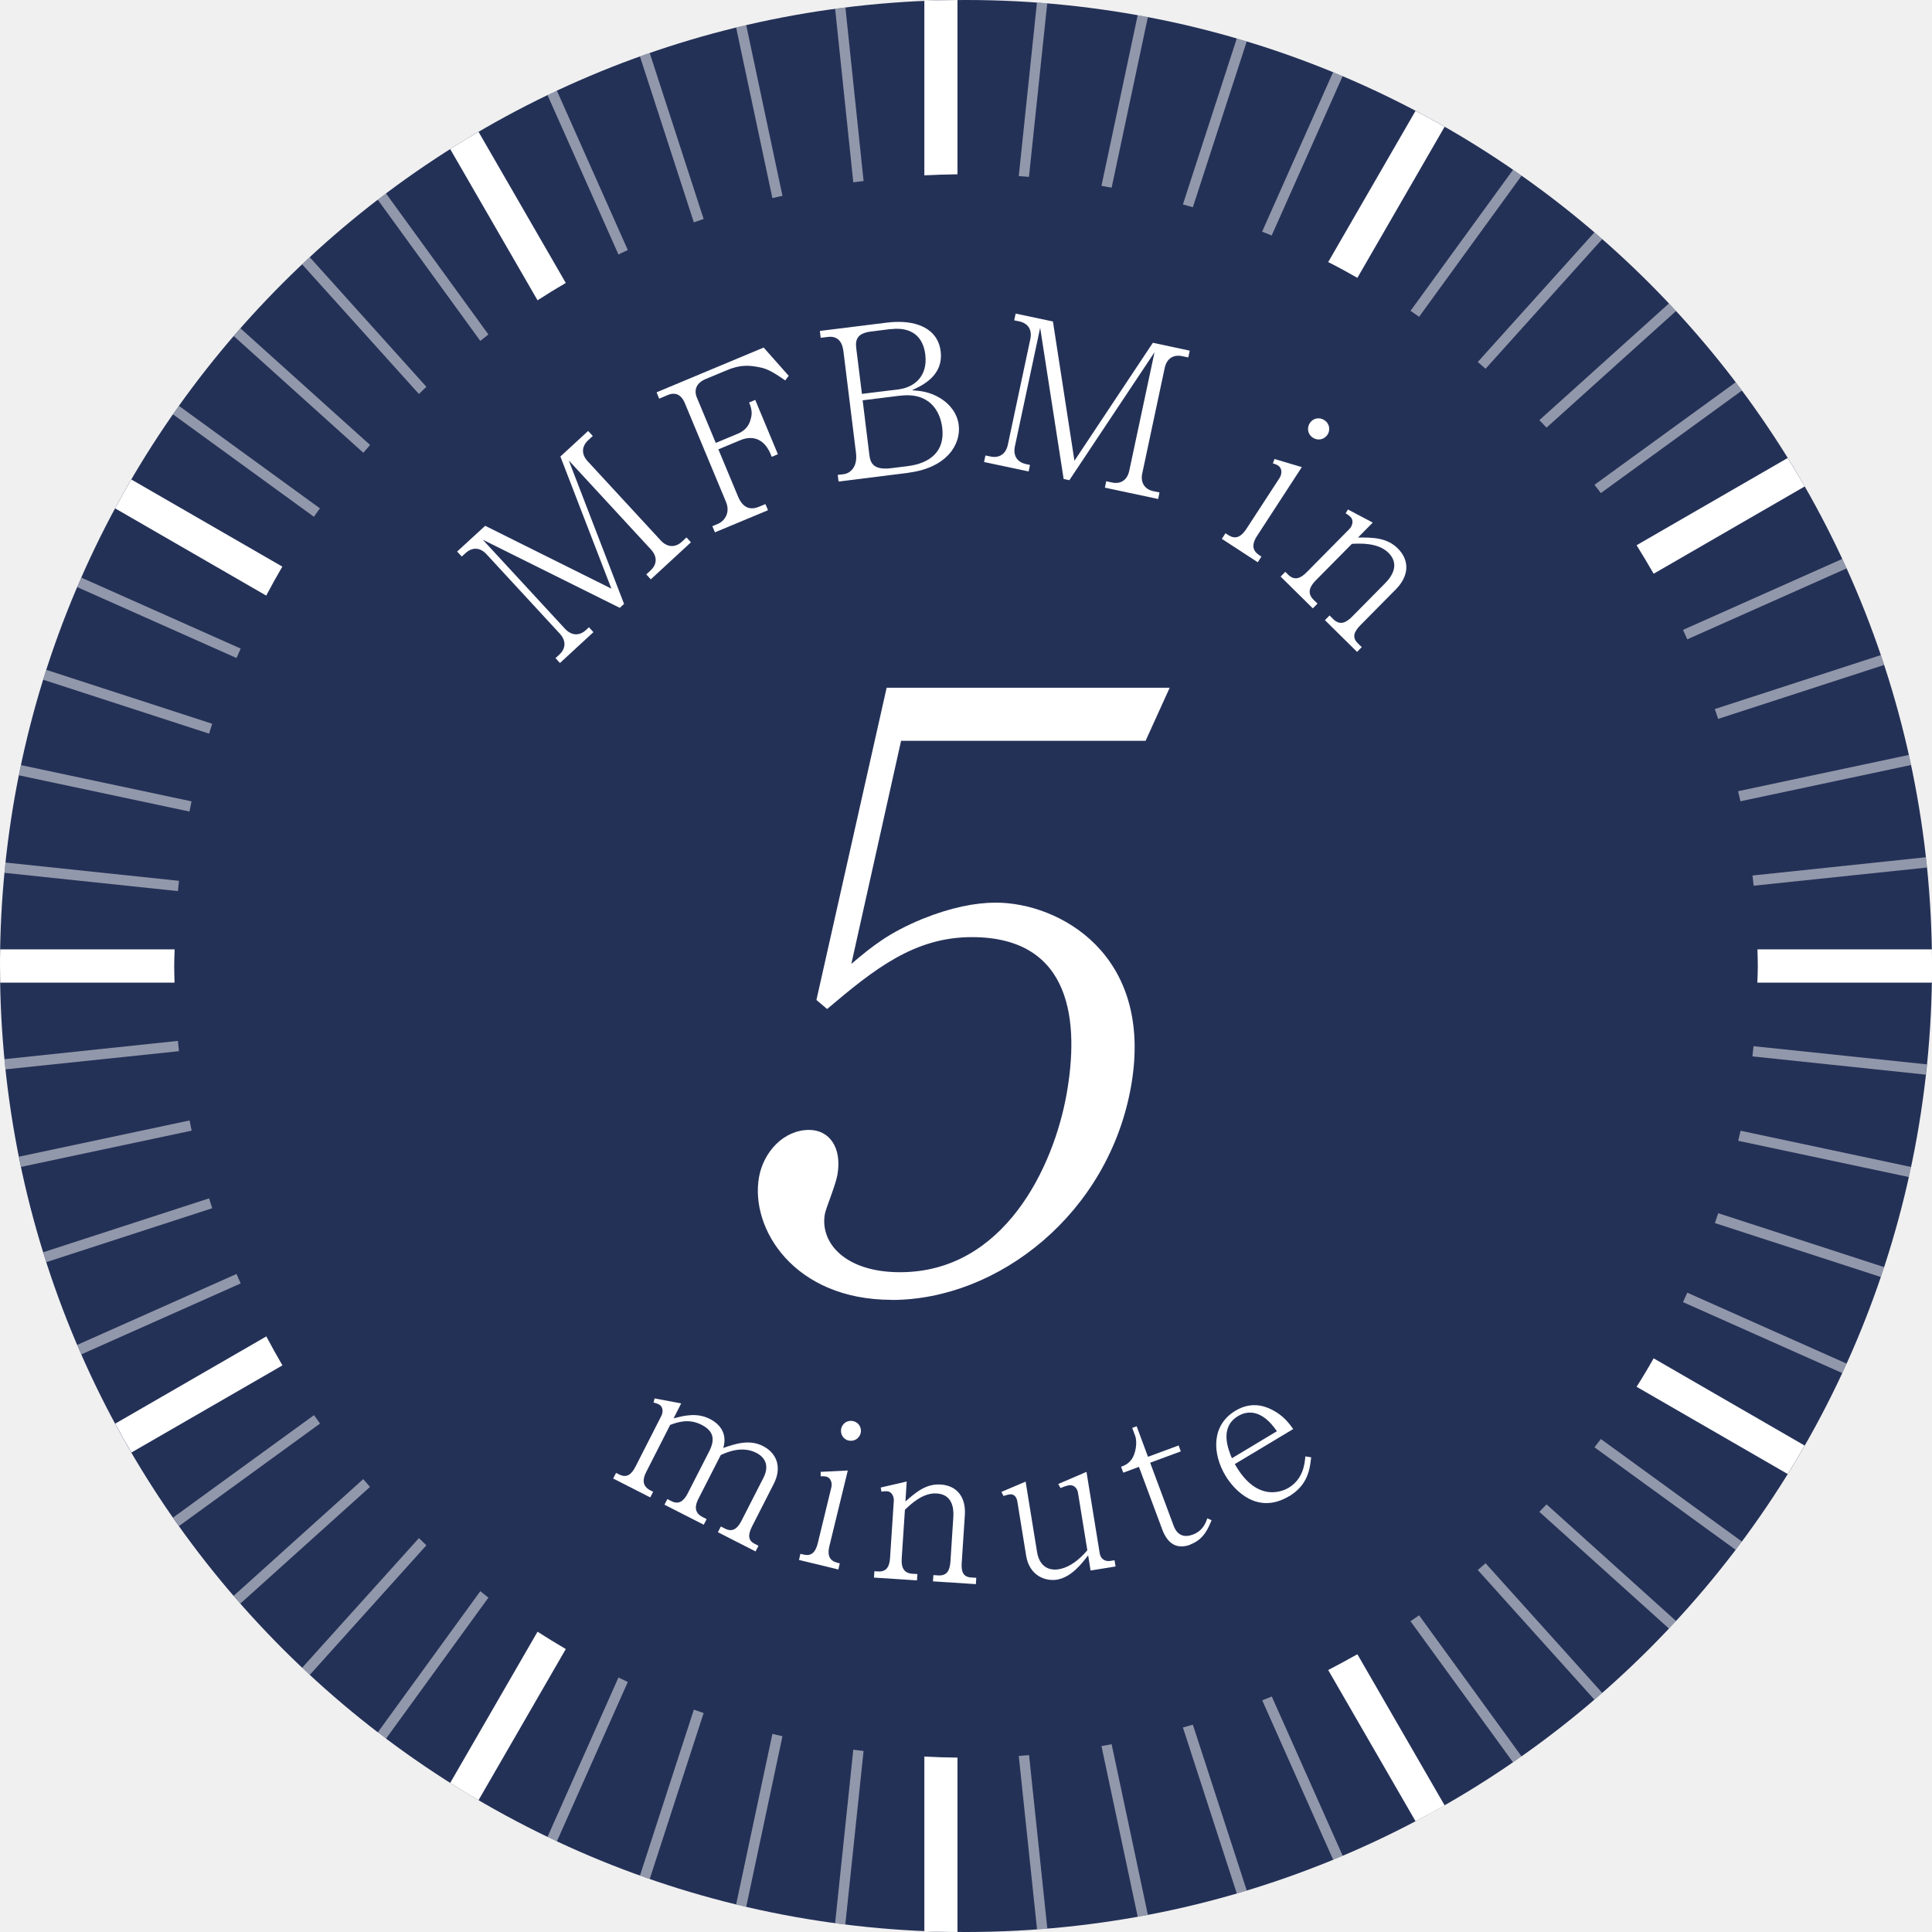
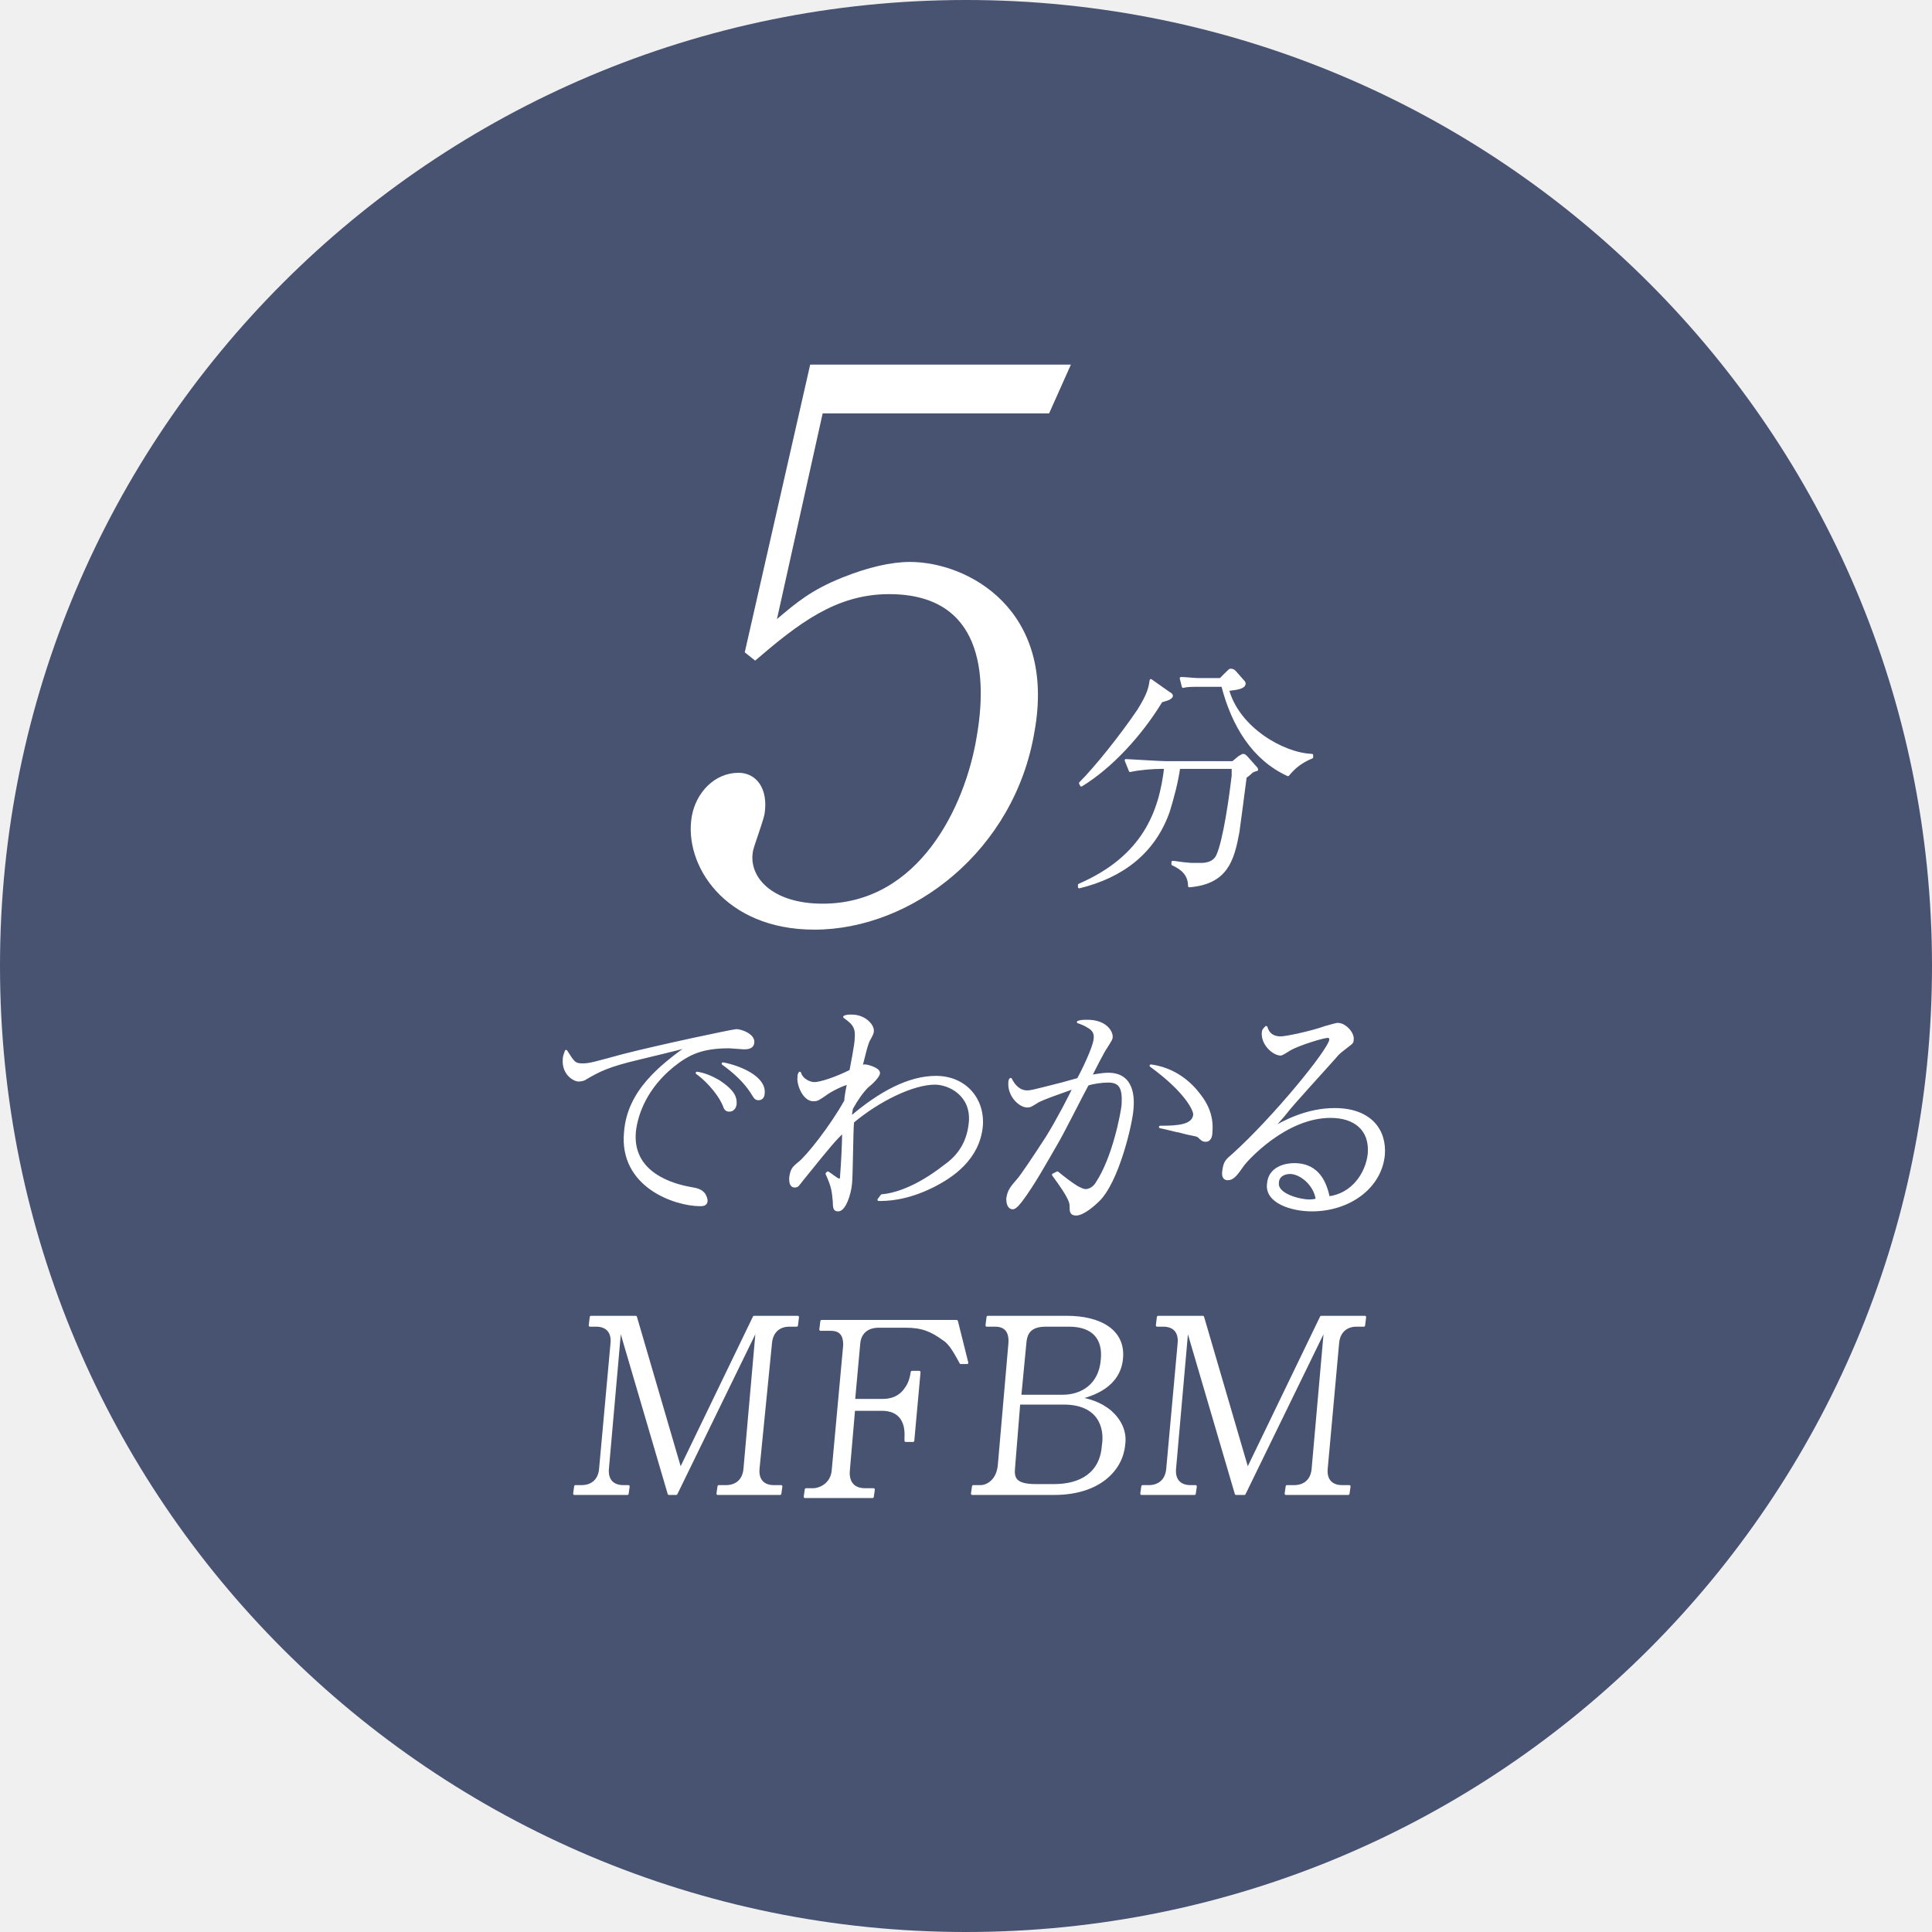
- <svg xmlns="http://www.w3.org/2000/svg" id="_レイヤー_2" data-name="レイヤー 2" viewBox="0 0 186 186">
-   <g id="_デザイン" data-name="デザイン">
-     <g>
-       <g opacity=".85">
-         <circle cx="93" cy="93" r="93" fill="#000f3c" />
-       </g>
-       <path d="M85.85,125.14c-9.4,0-13.65-6.85-12.78-11.8,.43-2.44,2.38-4.56,4.83-4.56,1.9,0,3.19,1.65,2.72,4.33-.18,1.02-1.12,3.23-1.21,3.78-.48,2.75,1.94,5.59,7.24,5.59,10.03,0,14.81-10.15,16.05-17.23,1.16-6.61,.66-15.03-9.14-15.03-5.53,0-9.38,3.07-13.93,6.92l-1.03-.87,6.76-30.06h27.25l-2.32,5.11h-23.54l-4.79,21.48c2.04-1.73,3.6-2.99,6.84-4.33,2.72-1.1,5.09-1.57,7.07-1.57,6.08,0,15.24,4.96,13.03,17.63-2.16,12.35-12.85,20.62-23.04,20.62Z" fill="#fff" />
-       <g>
-         <path d="M88.99,.08c1.06-.04,2.13-.07,3.19-.08V16.78c-1.03,.01-2.08,.05-3.19,.1V.08Z" fill="#fff" />
-         <path d="M92.18,186c-1.06,0-2.13-.04-3.19-.08v-16.81c1.11,.06,2.16,.09,3.19,.1v16.78Z" fill="#fff" />
-         <path d="M98.08,169.05c.33-.02,.66-.05,.99-.08l1.76,16.7c-.33,.03-.66,.05-.99,.08l-1.76-16.7Z" fill="#fff" opacity=".5" />
-         <path d="M80.4,.85c.33-.04,.66-.09,.99-.13l1.75,16.71c-.33,.04-.66,.08-.99,.12l-1.75-16.7Z" fill="#fff" opacity=".5" />
-         <path d="M106.04,168.1c.33-.06,.66-.11,.98-.18l3.49,16.43c-.33,.06-.65,.12-.98,.18l-3.49-16.44Z" fill="#fff" opacity=".5" />
-         <path d="M70.87,2.65c.32-.08,.65-.16,.97-.23l3.49,16.43s-.68,.15-.97,.22l-3.49-16.42Z" fill="#fff" opacity=".5" />
-         <path d="M113.88,166.31c.32-.09,.64-.18,.96-.27l5.19,15.97c-.32,.1-.64,.19-.96,.28l-5.19-15.99Z" fill="#fff" opacity=".5" />
-         <path d="M61.61,5.43c.31-.11,.63-.22,.94-.33l5.19,15.98c-.31,.11-.63,.22-.94,.33l-5.19-15.98Z" fill="#fff" opacity=".5" />
-         <path d="M52.71,9.15c.3-.14,.6-.29,.9-.43l6.83,15.35c-.3,.14-.6,.29-.9,.43l-6.83-15.35Z" fill="#fff" opacity=".5" />
-         <path d="M121.51,163.7c.31-.12,.62-.24,.93-.37l6.83,15.34c-.31,.13-.61,.26-.92,.38l-6.83-15.35Z" fill="#fff" opacity=".5" />
-         <path d="M43.34,14.35c.88-.56,1.8-1.11,2.73-1.66l8.4,14.55c-.94,.55-1.85,1.11-2.72,1.67l-8.41-14.56Z" fill="#fff" />
-         <path d="M127.87,160.78c.94-.49,1.88-1,2.81-1.52l8.4,14.55c-.9,.52-1.84,1.03-2.8,1.53l-8.41-14.56Z" fill="#fff" />
-         <path d="M36.37,19.22c.26-.2,.53-.4,.79-.6l9.86,13.58c-.25,.19-.78,.62-.78,.62l-9.87-13.59Z" fill="#fff" opacity=".5" />
-         <path d="M135.8,156.08c.27-.19,.54-.38,.82-.57l9.87,13.59c-.27,.19-.55,.38-.82,.57l-9.87-13.58Z" fill="#fff" opacity=".5" />
-         <path d="M142.27,151.15c.25-.22,.5-.43,.75-.65l11.23,12.48c-.25,.22-.5,.44-.75,.65l-11.23-12.48Z" fill="#fff" opacity=".5" />
-         <path d="M29.09,25.44c.24-.23,.49-.46,.73-.68l11.23,12.48c-.24,.23-.48,.46-.72,.69l-11.24-12.48Z" fill="#fff" opacity=".5" />
-         <path d="M148.2,145.55c.23-.24,.46-.48,.69-.72l12.47,11.23c-.23,.24-.45,.49-.68,.73l-12.48-11.24Z" fill="#fff" opacity=".5" />
-         <path d="M22.49,32.36c.22-.25,.44-.5,.66-.75l12.48,11.23c-.22,.25-.44,.5-.65,.75l-12.48-11.24Z" fill="#fff" opacity=".5" />
-         <path d="M16.65,39.89c.19-.27,.38-.54,.57-.82l13.58,9.87c-.19,.27-.39,.54-.58,.81l-13.58-9.87Z" fill="#fff" opacity=".5" />
-         <path d="M153.51,139.33c.21-.27,.41-.53,.61-.79l13.58,9.87c-.2,.27-.4,.53-.6,.8l-13.59-9.87Z" fill="#fff" opacity=".5" />
-         <path d="M157.56,133.51c.58-.91,1.13-1.83,1.64-2.74l14.54,8.4c-.52,.91-1.07,1.83-1.63,2.74l-14.55-8.4Z" fill="#fff" />
-         <path d="M11.08,48.94c.5-.93,1.03-1.86,1.56-2.78l14.54,8.39c-.52,.89-1.03,1.81-1.55,2.79l-14.55-8.4Z" fill="#fff" />
-         <path d="M162.03,125.36c.14-.3,.27-.61,.41-.91l15.34,6.83c-.14,.3-.28,.61-.42,.91l-15.33-6.83Z" fill="#fff" opacity=".5" />
-         <path d="M7.43,56.52c.13-.31,.26-.61,.4-.91l15.34,6.83c-.14,.3-.27,.61-.4,.91l-15.34-6.83Z" fill="#fff" opacity=".5" />
-         <path d="M165.1,117.74c.11-.31,.22-.63,.32-.94l15.97,5.19c-.1,.32-.21,.63-.32,.95l-15.97-5.19Z" fill="#fff" opacity=".5" />
-         <path d="M4.16,65.44c.1-.32,.2-.63,.3-.95l15.97,5.19c-.1,.32-.2,.63-.3,.95l-15.97-5.19Z" fill="#fff" opacity=".5" />
-         <path d="M167.34,109.83s.16-.68,.23-.97l16.42,3.49c-.07,.33-.14,.65-.21,.97l-16.43-3.49Z" fill="#fff" opacity=".5" />
-         <path d="M1.82,74.64c.07-.33,.13-.65,.2-.98l16.42,3.49c-.07,.32-.14,.65-.2,.98l-16.43-3.49Z" fill="#fff" opacity=".5" />
-         <path d="M168.71,101.71c.04-.33,.08-.66,.11-.99l16.69,1.75c-.03,.33-.07,.66-.11,.99l-16.7-1.76Z" fill="#fff" opacity=".5" />
-         <path d="M.43,84.03c.03-.33,.07-.66,.1-.99l16.7,1.76c-.04,.33-.07,.66-.1,.99L.43,84.03Z" fill="#fff" opacity=".5" />
-         <path d="M.02,94.6c0-.53-.02-1.06-.02-1.6s0-1.07,.02-1.6H16.81v.13c-.02,.49-.04,.98-.04,1.47s.02,.98,.03,1.47v.13S.02,94.6,.02,94.6Z" fill="#fff" />
-         <path d="M169.19,94.6v-.13c.02-.49,.04-.98,.04-1.47s-.02-.98-.03-1.47v-.13s16.79,0,16.79,0c.01,.53,.02,1.06,.02,1.6s0,1.06-.02,1.6h-16.8Z" fill="#fff" />
-         <path d="M.43,101.97l16.7-1.76c.03,.33,.06,.66,.1,.99l-16.7,1.75c-.04-.33-.07-.66-.1-.99Z" fill="#fff" opacity=".5" />
-         <path d="M168.71,84.29l16.7-1.76c.04,.33,.07,.66,.11,.99l-16.69,1.75c-.04-.33-.07-.66-.11-.99Z" fill="#fff" opacity=".5" />
-         <path d="M167.34,76.17l16.43-3.49c.07,.32,.14,.65,.21,.97l-16.42,3.49c-.07-.29-.23-.97-.23-.97Z" fill="#fff" opacity=".5" />
-         <path d="M1.82,111.36l16.43-3.49c.06,.33,.13,.65,.2,.98l-16.42,3.49c-.07-.32-.14-.65-.2-.98Z" fill="#fff" opacity=".5" />
-         <path d="M165.1,68.26l15.97-5.19c.11,.31,.21,.63,.31,.95l-15.97,5.19c-.1-.32-.21-.63-.32-.94Z" fill="#fff" opacity=".5" />
-         <path d="M4.16,120.56l15.97-5.19c.1,.32,.2,.63,.3,.95l-15.97,5.19c-.1-.32-.2-.63-.3-.95Z" fill="#fff" opacity=".5" />
-         <path d="M162.03,60.64l15.33-6.83c.14,.3,.28,.6,.42,.91l-15.34,6.83c-.13-.3-.27-.61-.41-.91Z" fill="#fff" opacity=".5" />
-         <path d="M7.43,129.48l15.34-6.83c.13,.31,.27,.61,.4,.91l-15.34,6.83c-.13-.3-.27-.61-.4-.91Z" fill="#fff" opacity=".5" />
-         <path d="M159.2,55.23c-.52-.9-1.07-1.82-1.64-2.74l14.55-8.4c.56,.91,1.11,1.83,1.64,2.74l-14.54,8.4Z" fill="#fff" />
-         <path d="M12.65,139.84c-.54-.92-1.06-1.85-1.56-2.78l14.55-8.4c.52,.98,1.03,1.9,1.55,2.79l-14.54,8.39Z" fill="#fff" />
-         <path d="M16.65,146.11l13.58-9.87c.19,.27,.39,.54,.58,.81l-13.58,9.87c-.19-.27-.38-.54-.57-.82Z" fill="#fff" opacity=".5" />
-         <path d="M153.51,46.67l13.59-9.87c.2,.26,.4,.53,.6,.8l-13.58,9.87c-.2-.27-.4-.53-.61-.79Z" fill="#fff" opacity=".5" />
-         <path d="M148.2,40.45l12.48-11.24c.23,.24,.45,.49,.68,.73l-12.47,11.23c-.23-.24-.46-.48-.69-.72Z" fill="#fff" opacity=".5" />
-         <path d="M22.49,153.64l12.48-11.24c.22,.25,.43,.5,.65,.75l-12.48,11.23c-.22-.25-.44-.5-.66-.75Z" fill="#fff" opacity=".5" />
-         <path d="M142.27,34.85l11.23-12.48c.25,.22,.5,.43,.75,.65l-11.23,12.48c-.25-.22-.5-.44-.75-.65Z" fill="#fff" opacity=".5" />
-         <path d="M29.09,160.56l11.24-12.48c.25,.24,.49,.47,.72,.69l-11.23,12.48c-.24-.23-.49-.45-.73-.68Z" fill="#fff" opacity=".5" />
-         <path d="M135.8,29.92l9.87-13.58c.27,.19,.55,.38,.82,.57l-9.87,13.59c-.27-.19-.54-.39-.82-.57Z" fill="#fff" opacity=".5" />
-         <path d="M36.37,166.78l9.87-13.59s.53,.43,.78,.62l-9.86,13.58c-.27-.2-.53-.4-.79-.6Z" fill="#fff" opacity=".5" />
-         <path d="M130.68,26.75c-.92-.53-1.86-1.04-2.81-1.52l8.41-14.56c.96,.5,1.9,1.02,2.8,1.53l-8.4,14.55Z" fill="#fff" />
-         <path d="M46.07,173.31c-.93-.54-1.84-1.1-2.73-1.66l8.41-14.56c.87,.56,1.79,1.12,2.72,1.67l-8.4,14.55Z" fill="#fff" />
-         <path d="M121.51,22.3l6.83-15.35c.31,.13,.61,.25,.92,.38l-6.83,15.34c-.31-.13-.62-.25-.93-.37Z" fill="#fff" opacity=".5" />
-         <path d="M52.71,176.85l6.83-15.35c.3,.15,.6,.29,.9,.43l-6.83,15.35c-.3-.14-.6-.28-.9-.43Z" fill="#fff" opacity=".5" />
-         <path d="M113.88,19.69l5.19-15.99c.32,.09,.64,.19,.96,.28l-5.19,15.97c-.32-.09-.64-.18-.96-.27Z" fill="#fff" opacity=".5" />
-         <path d="M61.61,180.57l5.19-15.98c.31,.11,.63,.22,.94,.33l-5.19,15.98c-.31-.11-.63-.22-.94-.33Z" fill="#fff" opacity=".5" />
-         <path d="M70.87,183.35l3.49-16.42c.29,.07,.97,.22,.97,.22l-3.49,16.43c-.32-.08-.65-.15-.97-.23Z" fill="#fff" opacity=".5" />
-         <path d="M106.04,17.9l3.49-16.44c.33,.06,.65,.12,.98,.18l-3.49,16.43c-.33-.06-.65-.12-.98-.18Z" fill="#fff" opacity=".5" />
-         <path d="M80.4,185.15l1.75-16.7c.33,.04,.99,.12,.99,.12l-1.76,16.71c-.33-.04-.66-.08-.99-.13Z" fill="#fff" opacity=".5" />
-         <path d="M98.08,16.95L99.83,.25c.33,.02,.66,.05,.99,.08l-1.76,16.7c-.33-.03-.66-.05-.99-.08Z" fill="#fff" opacity=".5" />
-       </g>
-       <g>
-         <path d="M69.12,147.5l.28-.54,.39,.2c.74,.38,1.21,0,1.59-.74l2.12-4.15c.51-1,.32-1.88-.69-2.4-1.35-.69-2.76-.09-3.42,.21l-2.15,4.21c-.34,.66-.43,1.34,.4,1.76l.39,.2-.28,.54-3.78-1.93,.28-.54,.37,.19c.74,.38,1.21,0,1.59-.74l2.06-4.03c.59-1.15,.45-1.97-.73-2.57-1.25-.64-2.34-.24-3.02,.01l-2.31,4.54c-.34,.66-.41,1.35,.4,1.76l.27,.14-.28,.54-3.57-1.82,.28-.54,.3,.15c.74,.38,1.2-.03,1.57-.75l2.5-4.91c.17-.34,.17-.87-.24-1.08-.03-.02-.24-.12-.52-.18l.1-.4,2.56,.48-.73,1.44c1-.26,2.23-.59,3.52,.07,.72,.37,1.73,1.23,1.26,2.78,1.08-.37,2.48-.87,3.81-.19,1.42,.72,1.83,2.13,1.05,3.65l-2.08,4.08c-.44,.86-.36,1.37,.21,1.67l.4,.21-.28,.54-3.61-1.84Z" fill="#fff" />
-         <path d="M76.92,150.18l.14-.59,.29,.07c.81,.2,1.18-.28,1.38-1.09l1.31-5.39c.09-.37-.03-.91-.49-1.02-.02,0-.26-.06-.54-.03v-.43s2.61-.13,2.61-.13l-1.77,7.27c-.33,1.35,.44,1.54,1,1.67l-.14,.59-3.79-.92Zm4.78-11.49c-.55-.13-.83-.67-.71-1.17,.11-.46,.57-.84,1.16-.7s.82,.71,.71,1.15c-.12,.48-.6,.85-1.17,.71Z" fill="#fff" />
-         <path d="M89.82,152.25l.04-.61,.47,.03c.85,.05,1.11-.5,1.17-1.31l.28-4.31c.06-.89-.12-2.18-1.6-2.27-1.32-.09-2.49,1.02-3.06,1.57l-.31,4.7c-.05,.76,.14,1.4,1.02,1.46l.49,.03-.04,.61-4.14-.27,.04-.61,.36,.02c.83,.05,1.1-.5,1.15-1.32l.36-5.5c.02-.38-.19-.87-.64-.9-.04,0-.26-.02-.55,.04l-.07-.4,2.5-.58-.12,1.92c1.01-.89,1.99-1.72,3.39-1.63,1.59,.1,2.44,1.24,2.33,2.93l-.3,4.57c-.06,.85,.1,1.4,.91,1.45l.49,.03-.04,.61-4.14-.27Z" fill="#fff" />
-         <path d="M104.99,151.18l-.23-1.44c-.6,.77-1.61,2.11-3.01,2.34-1.14,.18-2.65-.4-2.96-2.31l-.85-5.23c-.07-.41-.31-.74-.76-.67-.11,.02-.17,.03-.57,.15l-.2-.39,2.33-.99,1.1,6.77c.21,1.31,1.04,1.83,2.07,1.67,.62-.1,1.59-.45,2.77-1.83l-.9-5.55c-.07-.41-.38-.79-.9-.7-.24,.04-.57,.17-.78,.26l-.22-.39,2.72-1.17,1.27,7.82c.12,.71,.67,.82,1.06,.75l.37-.06,.1,.6-2.41,.39Z" fill="#fff" />
-         <path d="M114.6,148.71c-1.3,.48-2.19-.08-2.71-1.47l-2.24-6.02-1.51,.56-.21-.57c.3-.11,.71-.26,1.06-.78,.32-.49,.54-1.54,.29-2.21l-.28-.75,.43-.16,1.09,2.94,2.95-1.09,.21,.57-2.95,1.09,2.26,6.07c.36,.96,1.05,1.15,1.85,.85,.99-.37,1.26-1.18,1.39-1.57l.41,.19c-.34,.82-.76,1.86-2.06,2.34Z" fill="#fff" />
-         <path d="M124.09,144.05c-3.04,1.82-5.26-.57-6.11-1.98-1.25-2.09-1.4-4.83,.95-6.25,1.43-.86,2.66-.53,3.47-.13,1.16,.57,1.72,1.36,2.1,1.89l-5.62,3.37c2.22,3.96,4.86,2.47,5.17,2.29,1.41-.85,1.56-2.29,1.62-3.03l.56,.09c-.13,1.14-.3,2.66-2.15,3.77Zm-4.9-7.72c-1.83,1.1-.93,3.24-.59,4.06l4.33-2.6c-1.38-2.03-2.75-2.05-3.74-1.46Z" fill="#fff" />
-       </g>
-       <g>
-         <path d="M62.65,55.77l-.43-.47,.41-.38c.59-.54,.71-1.28,.04-2.02l-7.91-8.57,5.32,13.81-.41,.38-13.19-6.56,7.91,8.57c.71,.76,1.47,.63,2.02,.13l.29-.27,.43,.47-3.22,2.97-.43-.47,.37-.34c.56-.51,.73-1.27,.04-2.02l-7.04-7.63c-.65-.71-1.4-.69-2.02-.13l-.37,.34-.45-.48,2.7-2.48,12.15,6.05-4.91-12.72,2.67-2.46,.45,.48-.44,.41c-.63,.58-.69,1.34-.05,2.03l7.04,7.63c.64,.69,1.42,.68,2.03,.11l.44-.41,.43,.47-3.85,3.55Z" fill="#fff" />
-         <path d="M75.59,36.62c-1.25-.87-1.75-1.09-2.28-1.22-1.21-.27-2.06-.29-3.33,.24l-2.04,.85c-.85,.35-1.18,1.01-.84,1.81l1.81,4.34,2.11-.88c1.08-.45,1.22-1.27,1.3-1.6,.09-.41,.05-.82-.2-1.41l.59-.25,2.18,5.23-.59,.25-.12-.28c-.52-1.26-1.54-1.89-2.91-1.32l-2.11,.88,1.91,4.58c.31,.74,.91,1.4,1.99,.95l.63-.26,.25,.59-5.11,2.13-.25-.59,.59-.25c.4-.17,1.22-.9,.72-2.1l-3.98-9.55c-.19-.44-.65-1.14-1.62-.73l-.83,.35-.25-.61,10.31-4.31,2.41,2.72-.33,.44Z" fill="#fff" />
-         <path d="M87.45,45.52l-6.72,.84-.08-.64,.59-.07c.49-.06,1.35-.57,1.17-2.04l-1.21-9.79c-.12-.95-.57-1.5-1.52-1.38l-.67,.08-.08-.66,6.45-.8c2.71-.34,4.9,.5,5.18,2.76,.29,2.36-1.8,3.31-2.77,3.75,.81,.06,1.72,.13,2.79,.8,.91,.57,1.59,1.48,1.72,2.55,.23,1.87-1.16,4.13-4.85,4.59Zm-1.71-13.84l-1.9,.24c-1.21,.15-1.52,.69-1.41,1.57l.55,4.43,3.5-.43c1.54-.19,2.86-1.26,2.6-3.37-.21-1.69-1.3-2.68-3.33-2.43Zm.93,6.41l-3.62,.45,.65,5.28c.1,.81,.44,1.46,2.12,1.25l1.54-.19c2.16-.27,3.64-1.4,3.35-3.72-.2-1.59-1.23-3.42-4.05-3.06Z" fill="#fff" />
-         <path d="M106.37,46.96l.13-.63,.55,.12c.78,.17,1.46-.16,1.67-1.14l2.43-11.4-8.2,12.32-.55-.12-2.26-14.55-2.43,11.4c-.22,1.02,.34,1.56,1.06,1.72l.39,.08-.13,.63-4.29-.91,.13-.63,.49,.1c.74,.16,1.46-.14,1.67-1.14l2.16-10.15c.2-.94-.24-1.54-1.06-1.72l-.49-.1,.14-.65,3.59,.76,2.07,13.41,7.55-11.36,3.55,.76-.14,.65-.58-.12c-.84-.18-1.49,.21-1.69,1.13l-2.16,10.15c-.2,.92,.26,1.55,1.08,1.72l.58,.12-.13,.63-5.12-1.09Z" fill="#fff" />
-         <path d="M117.63,51.88l.35-.54,.27,.17c.73,.48,1.27,.13,1.75-.6l3.19-4.9c.22-.34,.28-.91-.13-1.18-.02-.01-.23-.15-.52-.22l.16-.42,2.63,.78-4.3,6.61c-.8,1.22-.1,1.68,.41,2.01l-.35,.54-3.44-2.24Zm8.76-9.74c-.5-.33-.59-.96-.29-1.41,.27-.42,.86-.63,1.4-.28s.57,.99,.31,1.39c-.28,.44-.89,.64-1.41,.3Z" fill="#fff" />
-         <path d="M127.55,59.71l.45-.46,.35,.35c.64,.63,1.23,.37,1.83-.24l3.19-3.23c.66-.67,1.4-1.82,.3-2.91-.99-.98-2.69-.91-3.52-.86l-3.49,3.53c-.56,.57-.86,1.21-.19,1.86l.37,.36-.45,.46-3.1-3.06,.45-.46,.27,.27c.62,.62,1.22,.36,1.82-.26l4.08-4.13c.28-.28,.45-.82,.11-1.16-.03-.03-.2-.2-.47-.35l.22-.37,2.39,1.26-1.42,1.44c1.41-.01,2.77,0,3.82,1.04,1.19,1.18,1.08,2.67-.17,3.94l-3.39,3.43c-.63,.64-.88,1.18-.27,1.78l.37,.36-.45,.46-3.1-3.06Z" fill="#fff" />
-       </g>
+ <svg xmlns="http://www.w3.org/2000/svg" version="1.1" id="_レイヤー_2" x="0px" y="0px" viewBox="0 0 186 186" style="enable-background:new 0 0 186 186;" xml:space="preserve">
+   <style type="text/css">
+ 	.st0{opacity:0.7;}
+ 	.st1{fill:#000F3C;}
+ 	.st2{fill:#FFFFFF;stroke:#FFFFFF;stroke-width:0.246;stroke-linecap:round;stroke-linejoin:round;stroke-miterlimit:10;}
+ 	.st3{fill:#FFFFFF;}
+ </style>
+   <g>
+     <g class="st0">
+       <circle class="st1" cx="93" cy="93" r="93" />
    </g>
  </g>
+   <g>
+     <path class="st2" d="M120.4,74.4c0,0-0.2,0.2-0.5,0.4c-0.1,0.8-0.6,4.6-0.7,5.3c-0.5,2.7-1.1,4.9-4.7,5.2c0-1.1-0.7-1.7-1.6-2.1   l0-0.2c0.3,0,0.5,0.1,1.8,0.2c0.3,0,0.6,0,0.8,0c0.4,0,1.3,0,1.7-0.8c0.7-1.5,1.3-6,1.5-7.7c0-0.4,0-0.4,0-0.8h-5.2   c-0.2,1.4-0.6,2.9-1,4.2c-1.4,4-4.5,6.3-8.6,7.3l0-0.2c6.2-2.7,7.8-7,8.3-11.3h-0.4c-0.8,0-2.1,0.1-3,0.3l-0.4-1   c1.7,0.1,3.4,0.2,3.8,0.2h6.5l0.6-0.5c0.2-0.1,0.3-0.2,0.4-0.2c0.1,0,0.2,0.1,0.3,0.2l0.8,0.9c0.1,0.1,0.2,0.2,0.2,0.3   C120.6,74.2,120.5,74.3,120.4,74.4z M111.8,67.5c-2,3.3-4.9,6.4-7.7,8.1l-0.1-0.2c1.5-1.5,3.9-4.5,5.6-7c1-1.6,1.1-2.2,1.2-2.9   l1.7,1.2c0.2,0.1,0.3,0.2,0.3,0.3C112.7,67.3,112.1,67.4,111.8,67.5z M124,74.6c-3.3-1.5-5.3-4.7-6.3-8.6h-2.5   c-0.4,0-0.9,0-1.3,0.1l-0.2-0.8c0.4,0,1.3,0.1,1.6,0.1h2.2l0.6-0.6c0.3-0.3,0.3-0.3,0.4-0.3c0.2,0,0.3,0.1,0.4,0.2l0.7,0.8   c0.1,0.1,0.2,0.2,0.2,0.3c0,0.4-0.7,0.5-1.6,0.6c1,3.7,5.3,6.2,8.1,6.3l0,0.2C125.1,73.4,124.5,74,124,74.6z" />
+   </g>
+   <g>
+     <path class="st3" d="M78.4,89.5c-8.7,0-12.6-6.3-11.8-10.9c0.4-2.3,2.2-4.2,4.5-4.2c1.7,0,2.9,1.5,2.5,4c-0.2,0.9-1,3-1.1,3.5   C72,84.4,74.3,87,79.2,87c9.3,0,13.7-9.4,14.8-15.9c1.1-6.1,0.6-13.9-8.4-13.9c-5.1,0-8.7,2.8-12.9,6.4l-1-0.8L78,35.1h25.1   l-2.1,4.7H79.2l-4.4,19.8c1.9-1.6,3.3-2.8,6.3-4c2.5-1,4.7-1.5,6.5-1.5c5.6,0,14.1,4.6,12,16.3C97.7,81.9,87.8,89.5,78.4,89.5z" />
+   </g>
+   <g>
+     <path class="st2" d="M56.1,102.5c0.7,0,1.3-0.2,3.9-0.9c3.5-0.9,10.6-2.4,10.9-2.4c0.4,0,1.6,0.4,1.6,1.1c0,0.6-0.6,0.6-0.9,0.6   c-0.2,0-1.2-0.1-1.4-0.1c-2.6,0-3.9,0.6-5.4,1.8c-2.6,2.1-3.5,4.6-3.7,6.3c-0.4,4.1,3.7,5.2,5.4,5.5c0.6,0.1,1,0.2,1.3,0.6   c0.1,0.2,0.2,0.4,0.2,0.6c0,0.4-0.4,0.4-0.6,0.4c-2.4,0-7.7-1.8-7.2-7c0.3-4,3.5-6.4,6.1-8.3c-1.4,0.4-3.2,0.8-4.8,1.2   c-3,0.7-3.9,1.2-5.1,1.9c-0.1,0.1-0.4,0.2-0.7,0.2c-0.4,0-1.5-0.6-1.4-2c0-0.3,0.1-0.5,0.2-0.8C55.2,102.3,55.3,102.5,56.1,102.5z    M69.2,104.1c1.5,1,1.6,1.6,1.6,2.1c0,0.2-0.1,0.7-0.6,0.7c-0.3,0-0.4-0.2-0.5-0.5c-0.6-1.4-2-2.7-2.6-3.1   C67.8,103.4,68.5,103.7,69.2,104.1z M73.5,105.2c0,0.6-0.4,0.6-0.5,0.6c-0.3,0-0.4-0.3-0.6-0.6c-0.7-1.1-1.7-2-2.8-2.8   C71.2,102.7,73.6,103.7,73.5,105.2z" />
+     <path class="st2" d="M84.9,115.1c1.2-0.1,3.3-0.7,6-2.8c1-0.7,2.3-1.9,2.5-4.3c0.2-2.6-2-3.7-3.4-3.7c-2.1,0-5.4,1.6-7.9,3.7   c-0.1,1-0.1,5.2-0.2,6c-0.1,1-0.6,2.5-1.2,2.5c-0.3,0-0.4-0.1-0.4-0.8c-0.1-1-0.1-1.4-0.7-2.7l0.1-0.1c0.2,0.1,0.9,0.7,1.1,0.7   c0.2,0,0.2-0.3,0.2-0.4l0,0c0.1-1.2,0.2-3.2,0.2-4.3c-0.9,0.9-1.1,1.1-4,4.7c-0.4,0.5-0.4,0.6-0.7,0.6c-0.4,0-0.4-0.5-0.4-0.8   c0.1-0.8,0.3-1,0.8-1.4c0.8-0.6,3.1-3.5,4.5-6c0-0.3,0.2-1.5,0.3-1.7c-0.4,0-1.8,0.7-2.3,1.1c-0.6,0.4-0.7,0.5-1.1,0.5   c-0.9,0-1.5-1.5-1.4-2.2c0-0.2,0-0.2,0.1-0.4c0.2,0.7,1,1,1.4,1c0.6,0,2.1-0.5,3.5-1.2c0.1-0.5,0.5-2.6,0.5-3   c0.1-1.1-0.1-1.5-1.1-2.2c0.2-0.1,0.4-0.1,0.7-0.1c1.3,0,2.1,1,2,1.5c0,0.1,0,0.2-0.4,0.9c-0.2,0.5-0.3,0.9-0.7,2.5   c0.2-0.1,0.3-0.1,0.4-0.1c0.2,0,1.3,0.3,1.3,0.7c0,0.3-0.7,1-1.1,1.3c-0.5,0.5-1,1.2-1.5,2.1c-0.1,0.5-0.1,0.6-0.1,0.9   c2.8-2.4,5.6-3.9,8.2-3.9c2.8,0,4.6,2.1,4.4,4.7c-0.3,3.2-2.9,4.9-4.7,5.8c-2.6,1.3-4.5,1.3-5.2,1.3L84.9,115.1z" />
+     <path class="st2" d="M101.8,112.9c0.6,0.5,1.4,1.1,1.9,1.4c0.4,0.2,0.6,0.3,0.8,0.3c0.6,0,1-0.5,1.1-0.7c1.6-2.4,2.4-6.6,2.5-7.5   c0.1-1.6-0.2-2.3-1.4-2.3c-0.6,0-1.4,0.1-2,0.3c-0.5,0.9-2.5,4.9-3,5.7c-1.1,1.9-2.2,3.9-3.4,5.5c-0.1,0.1-0.5,0.7-0.8,0.7   c-0.3,0-0.5-0.3-0.5-0.9c0.1-0.7,0.3-1,1-1.8c0.3-0.3,1.7-2.4,2.8-4.1c1-1.6,2.4-4.3,2.6-4.8c-0.8,0.3-3.2,1.1-3.6,1.4   c-0.5,0.3-0.6,0.4-0.9,0.4c-0.7,0-1.8-1-1.7-2.3c0-0.1,0-0.2,0.1-0.3c0.3,0.6,0.8,1.2,1.6,1.2c0.3,0,0.7-0.1,1.5-0.3   c2-0.5,2-0.5,3.4-0.9c0.5-0.9,1.5-3,1.6-3.8c0.1-0.6-0.1-1-0.7-1.3c-0.1-0.1-0.8-0.4-0.9-0.4c0.3-0.1,0.5-0.1,0.9-0.1   c1.7,0,2.3,1,2.3,1.5c0,0.2,0,0.2-0.5,1c-0.3,0.4-1.3,2.4-1.5,2.8c0.2,0,1-0.2,1.7-0.2c2.4,0,2.4,2.3,2.3,3.4   c-0.1,1.4-1.4,7-3.3,8.8c-0.3,0.3-1.4,1.3-2.1,1.3c-0.5,0-0.5-0.3-0.5-0.7c0-0.4,0-0.8-1.7-3.1L101.8,112.9z M111.8,108.5   c1.6,0,3.1-0.1,3.2-1.2c0-0.5-0.9-2.3-4.2-4.7c3,0.4,4.5,2.6,4.8,3c0.9,1.2,1.1,2.4,1,3.4c0,0.5-0.2,0.8-0.5,0.8   c-0.2,0-0.3,0-0.7-0.4c-0.3-0.2-0.5-0.1-1.9-0.5c-0.2,0-1.2-0.3-1.8-0.4L111.8,108.5z" />
+     <path class="st2" d="M123.3,99.9c0.5,0,2.9-0.5,4.3-1c0.4-0.1,1-0.3,1.2-0.3c0.7,0,1.5,0.9,1.4,1.5c0,0.3-0.1,0.3-0.6,0.7   c-0.5,0.4-0.7,0.5-1.1,1c-0.7,0.8-4.1,4.5-4.7,5.3c-0.3,0.4-0.7,0.8-1.4,1.6c1.2-0.7,3.4-1.9,6.1-1.9c3.4,0,4.9,2,4.7,4.4   c-0.3,3.1-3.3,5.3-6.9,5.3c-2,0-4.4-0.8-4.2-2.5c0.1-1.6,1.7-1.9,2.5-1.9c1.9,0,2.9,1.2,3.3,3.2c2.4-0.3,3.7-2.4,3.9-4.2   c0.2-2.4-1.4-3.6-3.7-3.6c-4.4,0-8.1,4.2-8.4,4.6c-0.7,1-1,1.4-1.5,1.4c-0.3,0-0.5-0.2-0.4-0.8c0.1-0.8,0.3-1,0.9-1.5   c3.9-3.5,9.3-10.1,9.4-11.1c0-0.3-0.2-0.3-0.3-0.3c-0.4,0-2.7,0.7-3.6,1.2c-0.3,0.2-0.8,0.5-0.9,0.5c-0.7,0-1.8-1-1.7-2.1   c0-0.2,0.1-0.3,0.3-0.5C122.1,99.6,122.6,99.9,123.3,99.9z M124.2,112.9c-0.6,0-1.2,0.3-1.2,1c-0.1,1.2,2.3,1.7,3,1.7   c0.2,0,0.4,0,0.8-0.1C126.6,114,125.2,112.9,124.2,112.9z" />
+     <path class="st2" d="M69.1,143.8l0.1-0.7h0.7c0.9,0,1.7-0.5,1.8-1.7l1.2-13.6l-7.8,16h-0.7l-4.7-16l-1.2,13.6   c-0.1,1.2,0.6,1.7,1.5,1.7h0.5l-0.1,0.7h-5.1l0.1-0.7h0.6c0.9,0,1.7-0.5,1.8-1.7l1.1-12.1c0.1-1.1-0.5-1.7-1.5-1.7h-0.6l0.1-0.8   h4.3l4.3,14.7l7.1-14.7h4.2l-0.1,0.8h-0.7c-1,0-1.7,0.6-1.8,1.7L73,141.4c-0.1,1.1,0.5,1.7,1.5,1.7h0.7l-0.1,0.7H69.1z" />
+     <path class="st2" d="M92.5,131.2c-0.8-1.5-1.2-2-1.7-2.3c-1.1-0.8-2-1.2-3.6-1.2h-2.6c-1.1,0-1.8,0.6-1.9,1.6l-0.5,5.5H85   c1.4,0,2-0.8,2.2-1.1c0.3-0.4,0.5-0.9,0.6-1.6h0.7l-0.6,6.6h-0.7l0-0.3c0.1-1.6-0.6-2.7-2.3-2.7h-2.7l-0.5,5.8   c-0.1,0.9,0.2,1.9,1.6,1.9h0.8l-0.1,0.7h-6.5l0.1-0.7h0.7c0.5,0,1.8-0.4,1.9-1.9l1.1-12c0-0.6-0.1-1.5-1.3-1.5h-1l0.1-0.8h13l1,4   L92.5,131.2z" />
+     <path class="st2" d="M101.5,143.8h-7.9l0.1-0.7h0.7c0.6,0,1.7-0.5,1.8-2.2l1-11.5c0.1-1.1-0.3-1.8-1.4-1.8H95l0.1-0.8h7.6   c3.2,0,5.5,1.3,5.3,3.9c-0.2,2.8-2.9,3.6-4.1,3.9c0.9,0.2,1.9,0.4,3,1.3c0.9,0.8,1.5,1.9,1.3,3.2   C108,141.4,105.9,143.8,101.5,143.8z M102.4,135.1h-4.3l-0.5,6.2c-0.1,1,0.1,1.7,2.1,1.7h1.8c2.5,0,4.5-1.1,4.7-3.8   C106.5,137.4,105.8,135.1,102.4,135.1z M102.9,127.6h-2.2c-1.4,0-1.9,0.6-2,1.6l-0.5,5.2h4.1c1.8,0,3.6-1,3.8-3.5   C106.3,128.9,105.3,127.6,102.9,127.6z" />
+     <path class="st2" d="M123.8,143.8l0.1-0.7h0.7c0.9,0,1.7-0.5,1.8-1.7l1.2-13.6l-7.8,16H119l-4.7-16l-1.2,13.6   c-0.1,1.2,0.6,1.7,1.5,1.7h0.5l-0.1,0.7h-5.1l0.1-0.7h0.6c0.9,0,1.7-0.5,1.8-1.7l1.1-12.1c0.1-1.1-0.5-1.7-1.5-1.7h-0.6l0.1-0.8   h4.3l4.3,14.7l7.1-14.7h4.2l-0.1,0.8h-0.7c-1,0-1.7,0.6-1.8,1.7l-1.1,12.1c-0.1,1.1,0.5,1.7,1.5,1.7h0.7l-0.1,0.7H123.8z" />
+   </g>
</svg>
